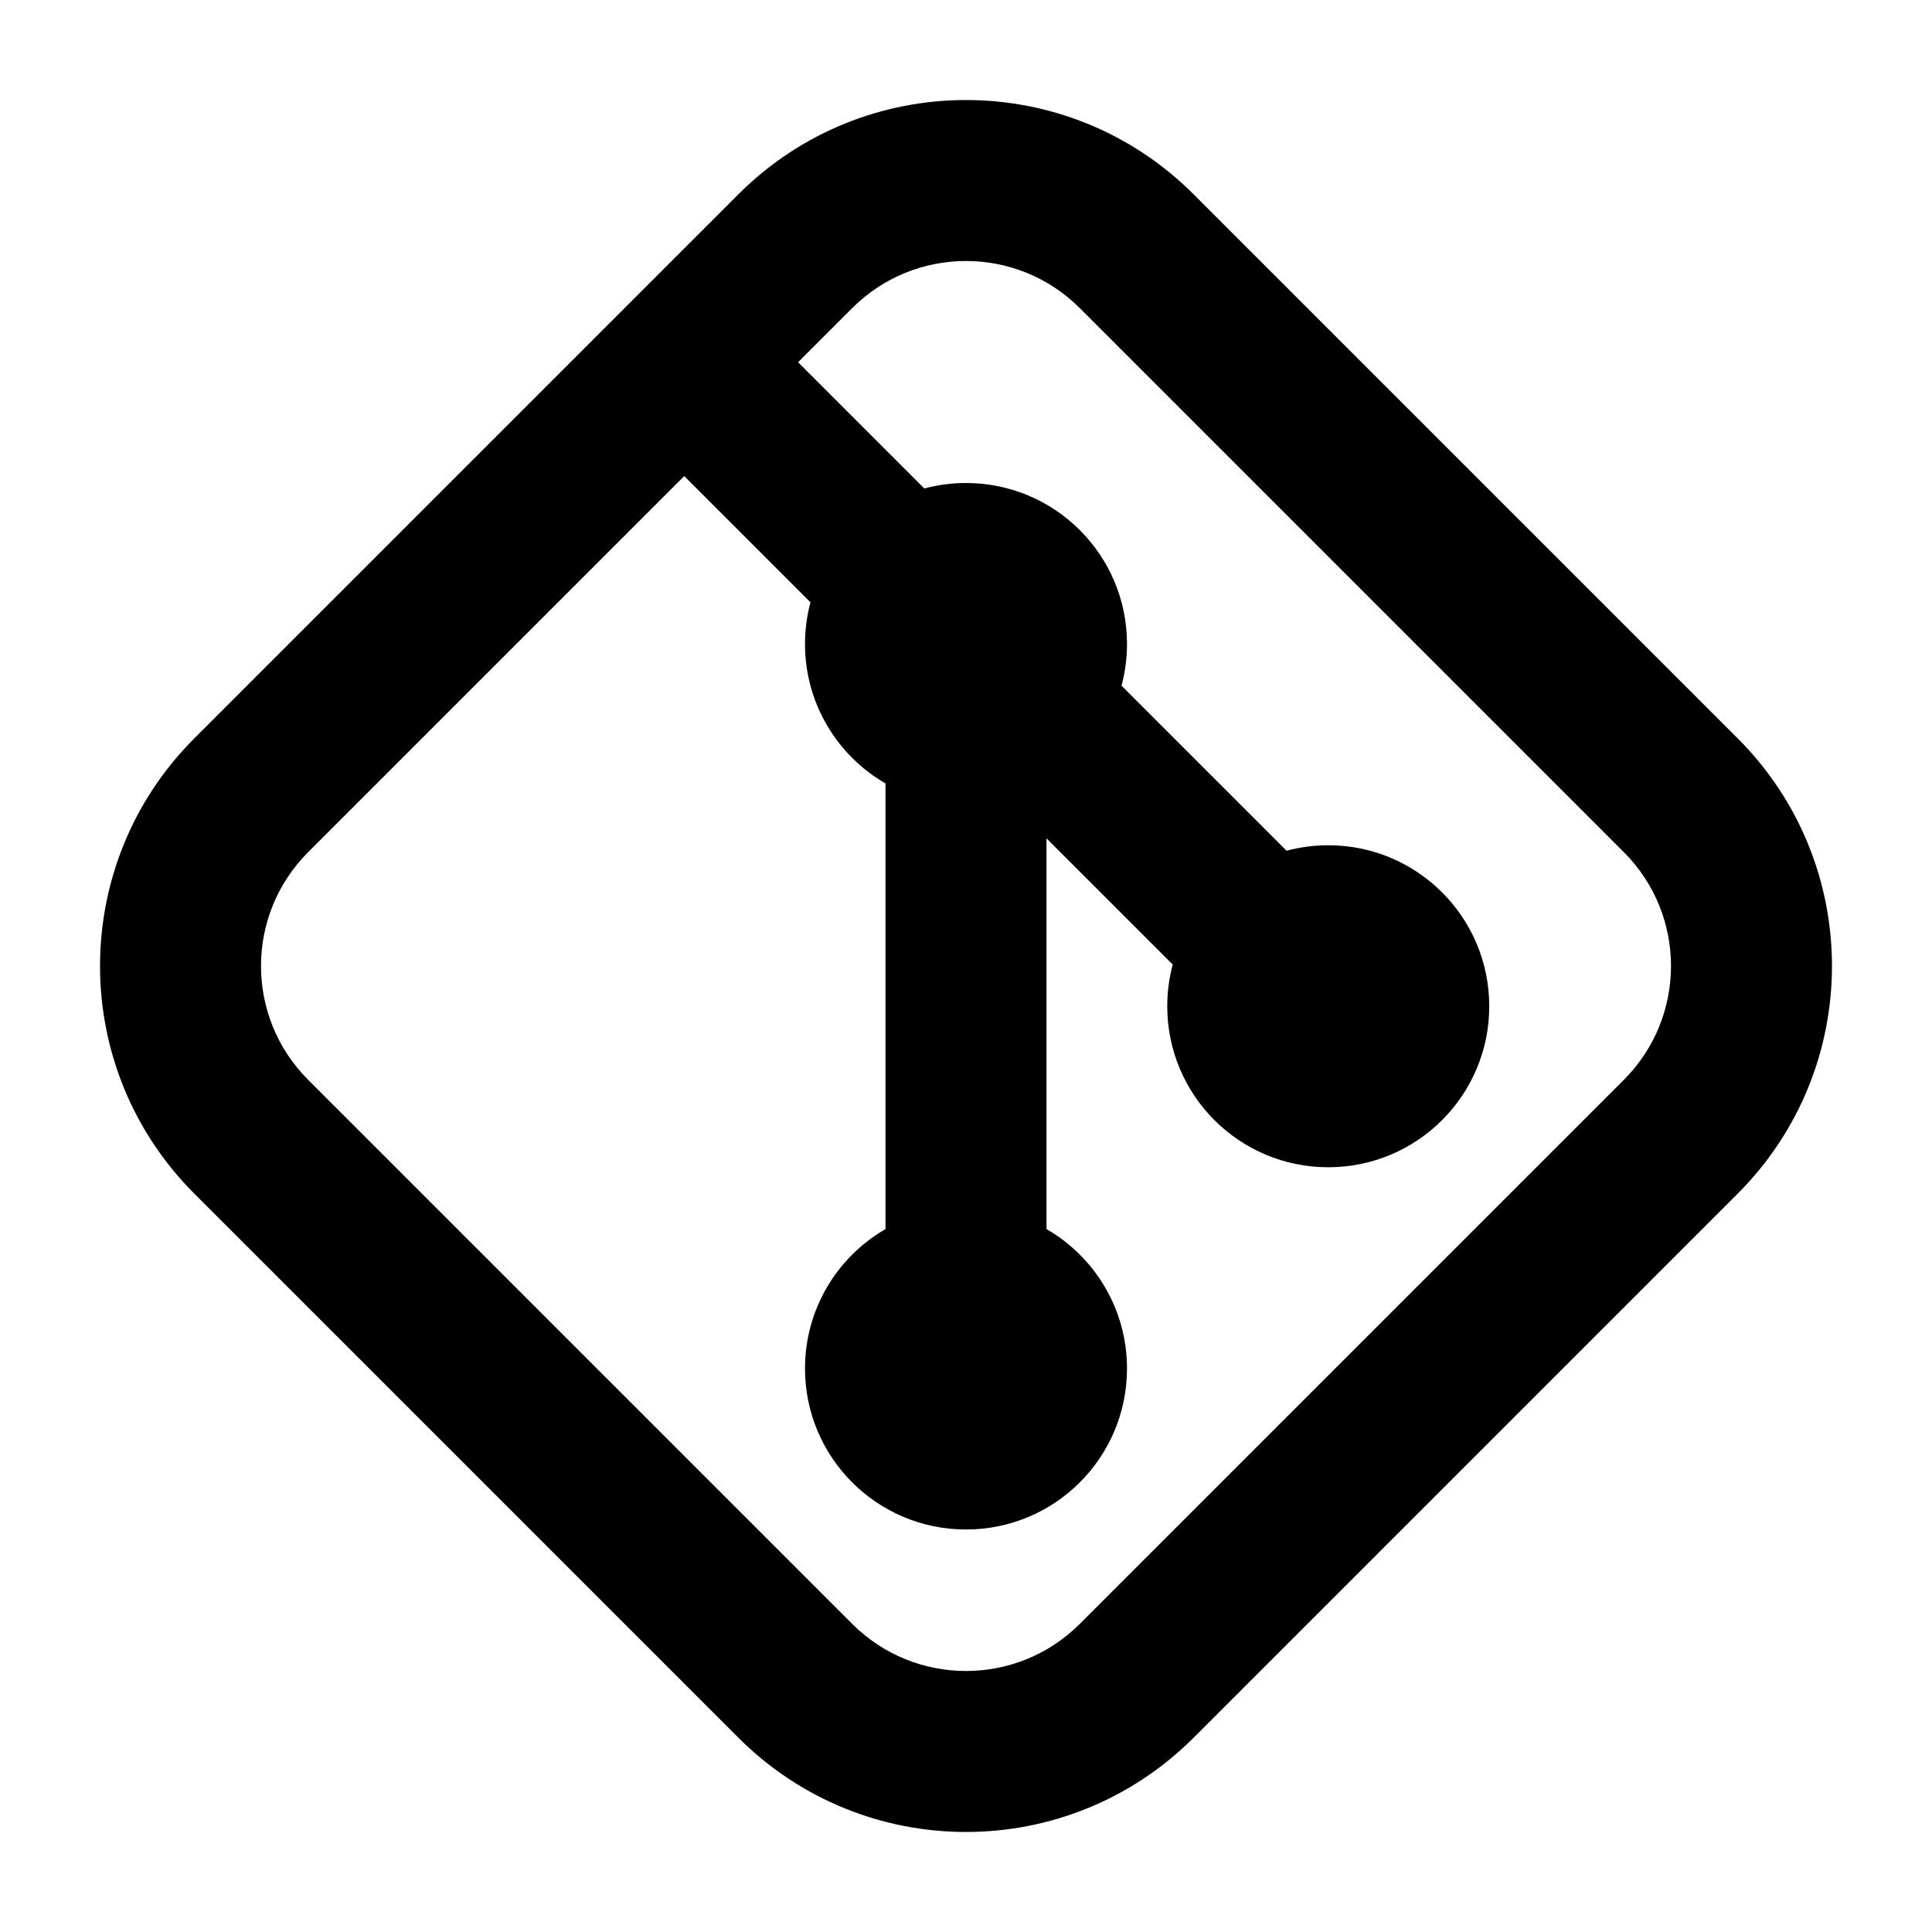
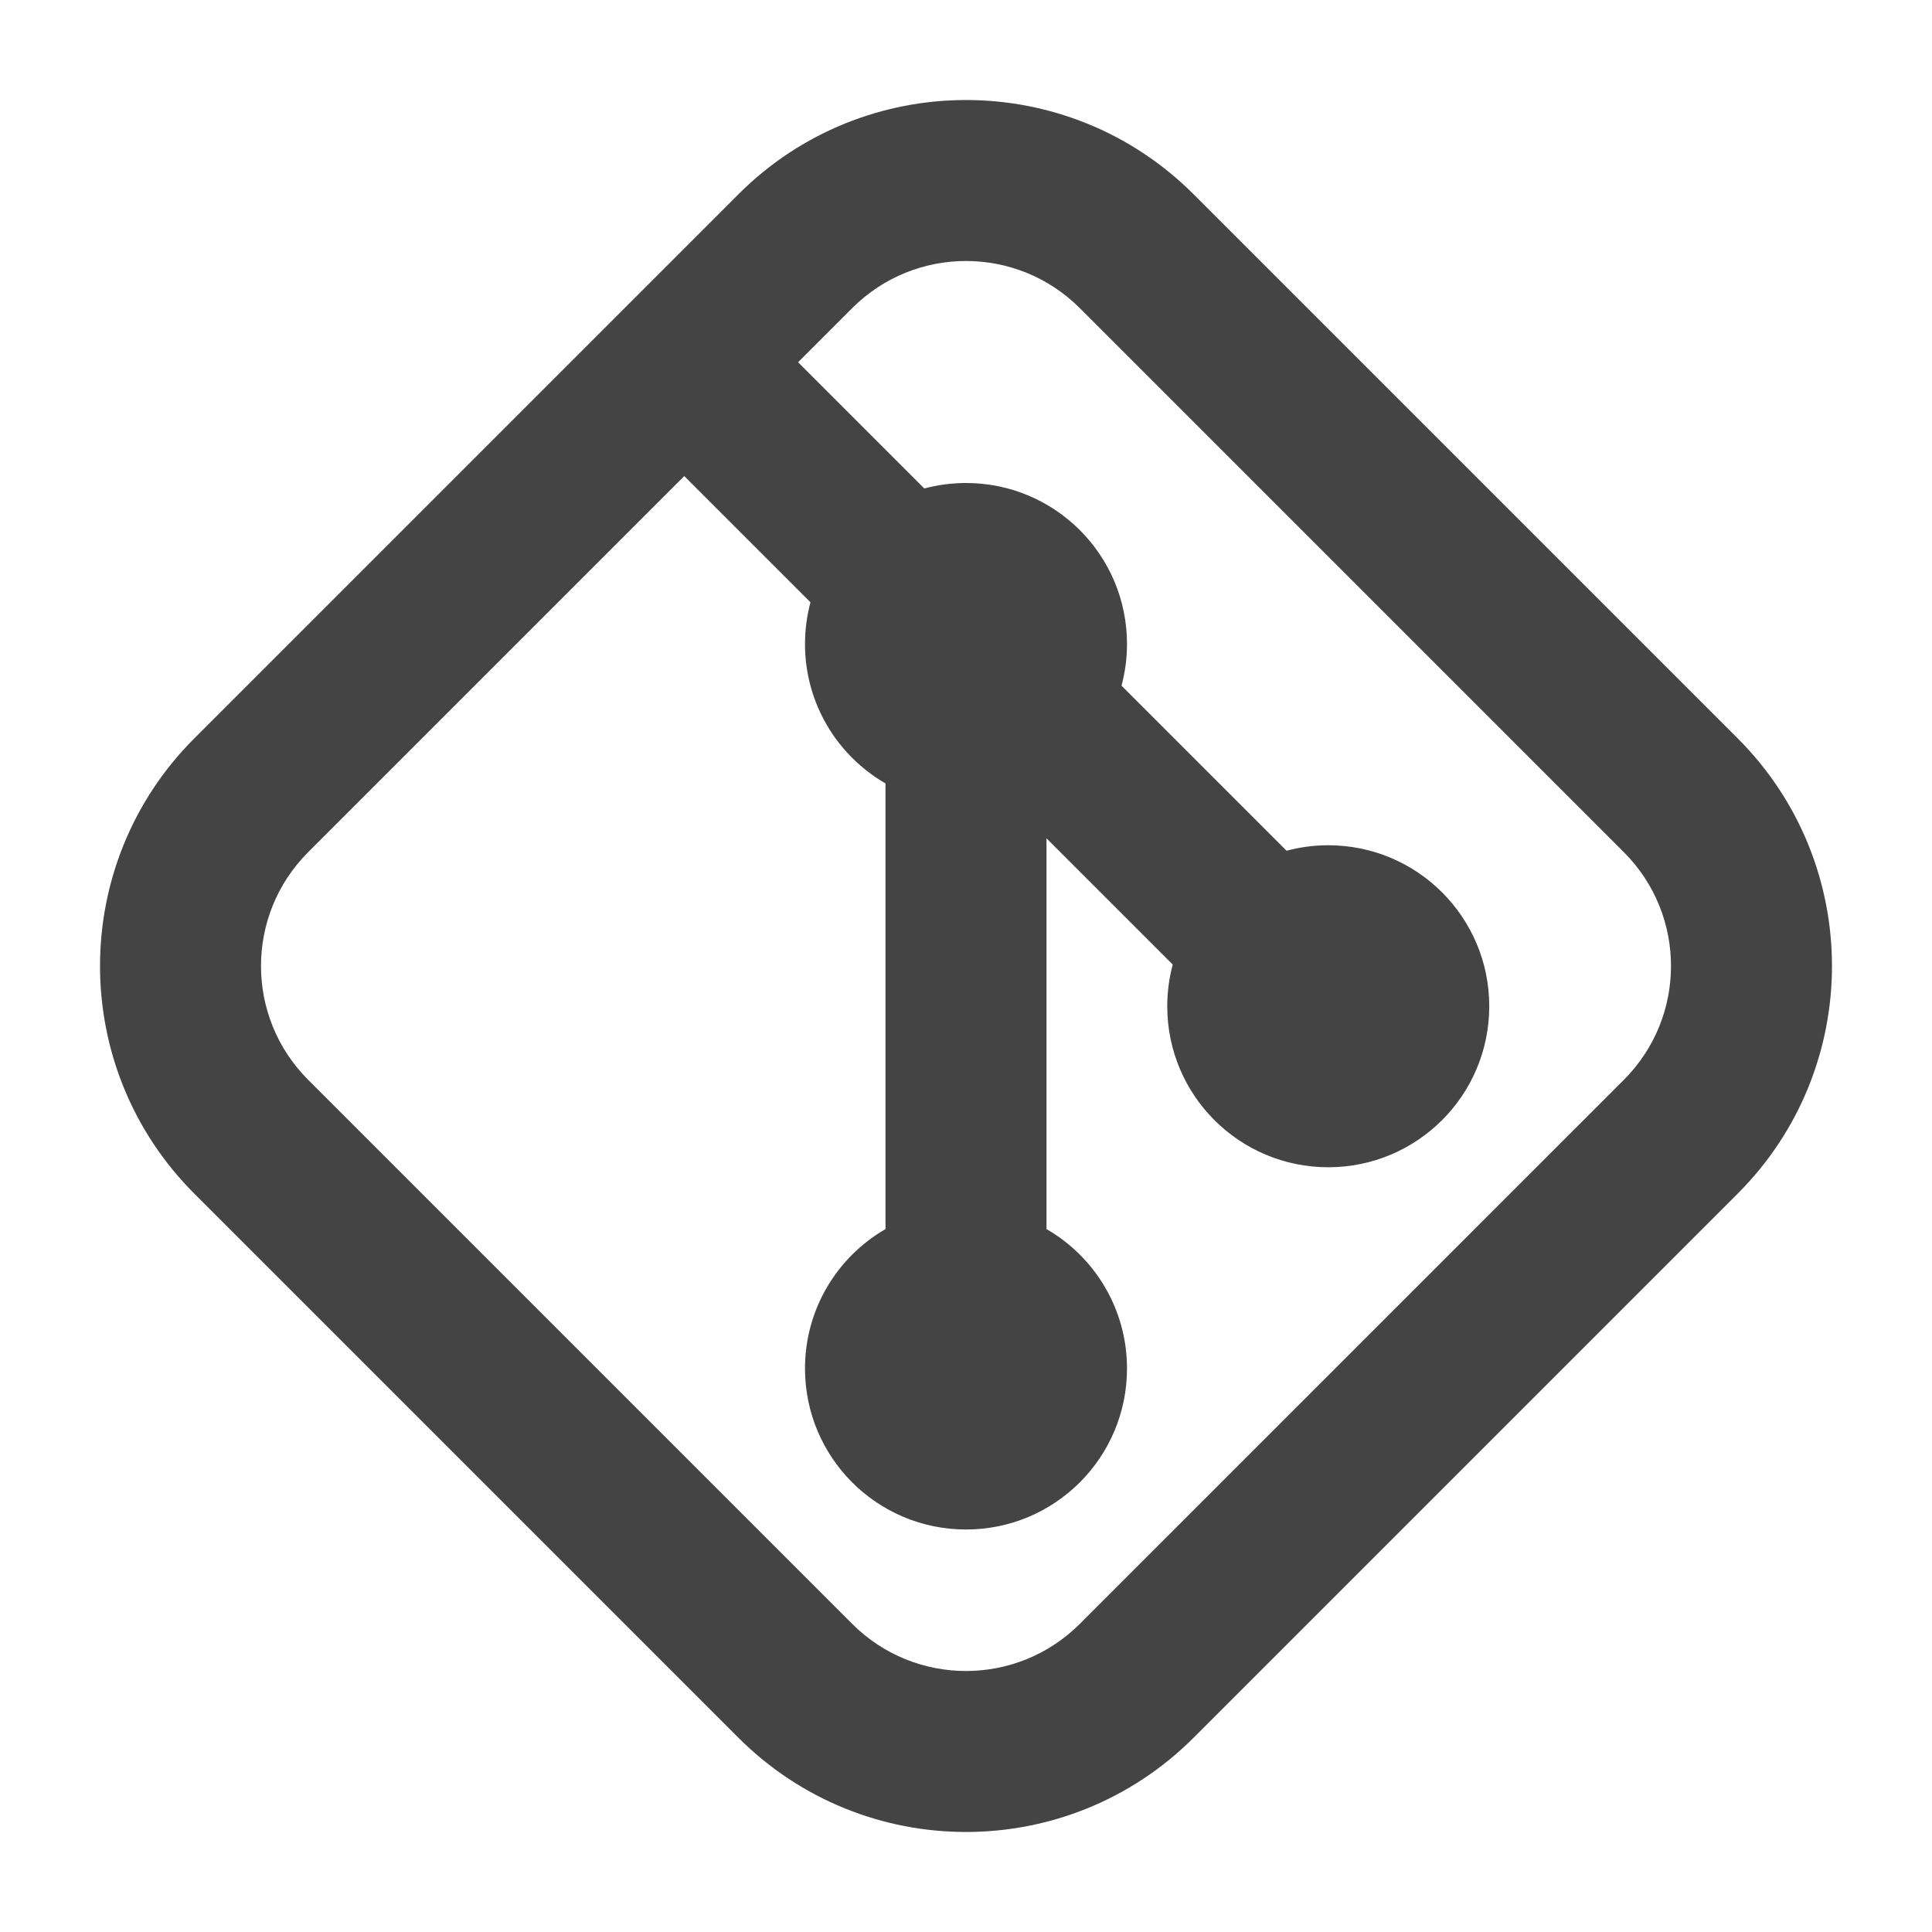
<svg xmlns="http://www.w3.org/2000/svg" width="800px" height="800px" viewBox="0 0 24 24" fill="none">
-   <path fill-rule="evenodd" clip-rule="evenodd" d="M13.414 3.828C12.633 3.047 11.367 3.047 10.586 3.828L9.914 4.5L11.482 6.068C11.647 6.024 11.821 6 12 6C13.105 6 14 6.895 14 8C14 8.179 13.976 8.353 13.932 8.518L15.982 10.568C16.147 10.524 16.321 10.5 16.5 10.5C17.605 10.5 18.5 11.395 18.5 12.5C18.5 13.605 17.605 14.5 16.5 14.5C15.395 14.5 14.5 13.605 14.5 12.5C14.5 12.321 14.524 12.147 14.568 11.982L13 10.414V15.268C13.598 15.613 14 16.26 14 17C14 18.105 13.105 19 12 19C10.895 19 10 18.105 10 17C10 16.26 10.402 15.613 11 15.268V9.732C10.402 9.387 10 8.74 10 8C10 7.821 10.024 7.647 10.068 7.482L8.5 5.914L3.828 10.586C3.047 11.367 3.047 12.633 3.828 13.414L10.586 20.172C11.367 20.953 12.633 20.953 13.414 20.172L20.172 13.414C20.953 12.633 20.953 11.367 20.172 10.586L13.414 3.828ZM9.172 2.414C10.734 0.852 13.266 0.852 14.828 2.414L21.586 9.172C23.148 10.734 23.148 13.266 21.586 14.828L14.828 21.586C13.266 23.148 10.734 23.148 9.172 21.586L2.414 14.828C0.852 13.266 0.852 10.734 2.414 9.172L9.172 2.414Z" fill="#000000" />
+   <path fill-rule="evenodd" clip-rule="evenodd" d="M13.414 3.828C12.633 3.047 11.367 3.047 10.586 3.828L9.914 4.5L11.482 6.068C11.647 6.024 11.821 6 12 6C13.105 6 14 6.895 14 8C14 8.179 13.976 8.353 13.932 8.518L15.982 10.568C16.147 10.524 16.321 10.5 16.5 10.5C17.605 10.5 18.5 11.395 18.5 12.5C18.5 13.605 17.605 14.5 16.5 14.5C15.395 14.5 14.5 13.605 14.5 12.5C14.5 12.321 14.524 12.147 14.568 11.982L13 10.414V15.268C13.598 15.613 14 16.26 14 17C14 18.105 13.105 19 12 19C10.895 19 10 18.105 10 17C10 16.26 10.402 15.613 11 15.268V9.732C10.402 9.387 10 8.74 10 8C10 7.821 10.024 7.647 10.068 7.482L8.5 5.914L3.828 10.586C3.047 11.367 3.047 12.633 3.828 13.414L10.586 20.172C11.367 20.953 12.633 20.953 13.414 20.172L20.172 13.414C20.953 12.633 20.953 11.367 20.172 10.586L13.414 3.828ZM9.172 2.414C10.734 0.852 13.266 0.852 14.828 2.414L21.586 9.172C23.148 10.734 23.148 13.266 21.586 14.828L14.828 21.586C13.266 23.148 10.734 23.148 9.172 21.586L2.414 14.828C0.852 13.266 0.852 10.734 2.414 9.172L9.172 2.414Z" fill="#444444" />
</svg>
